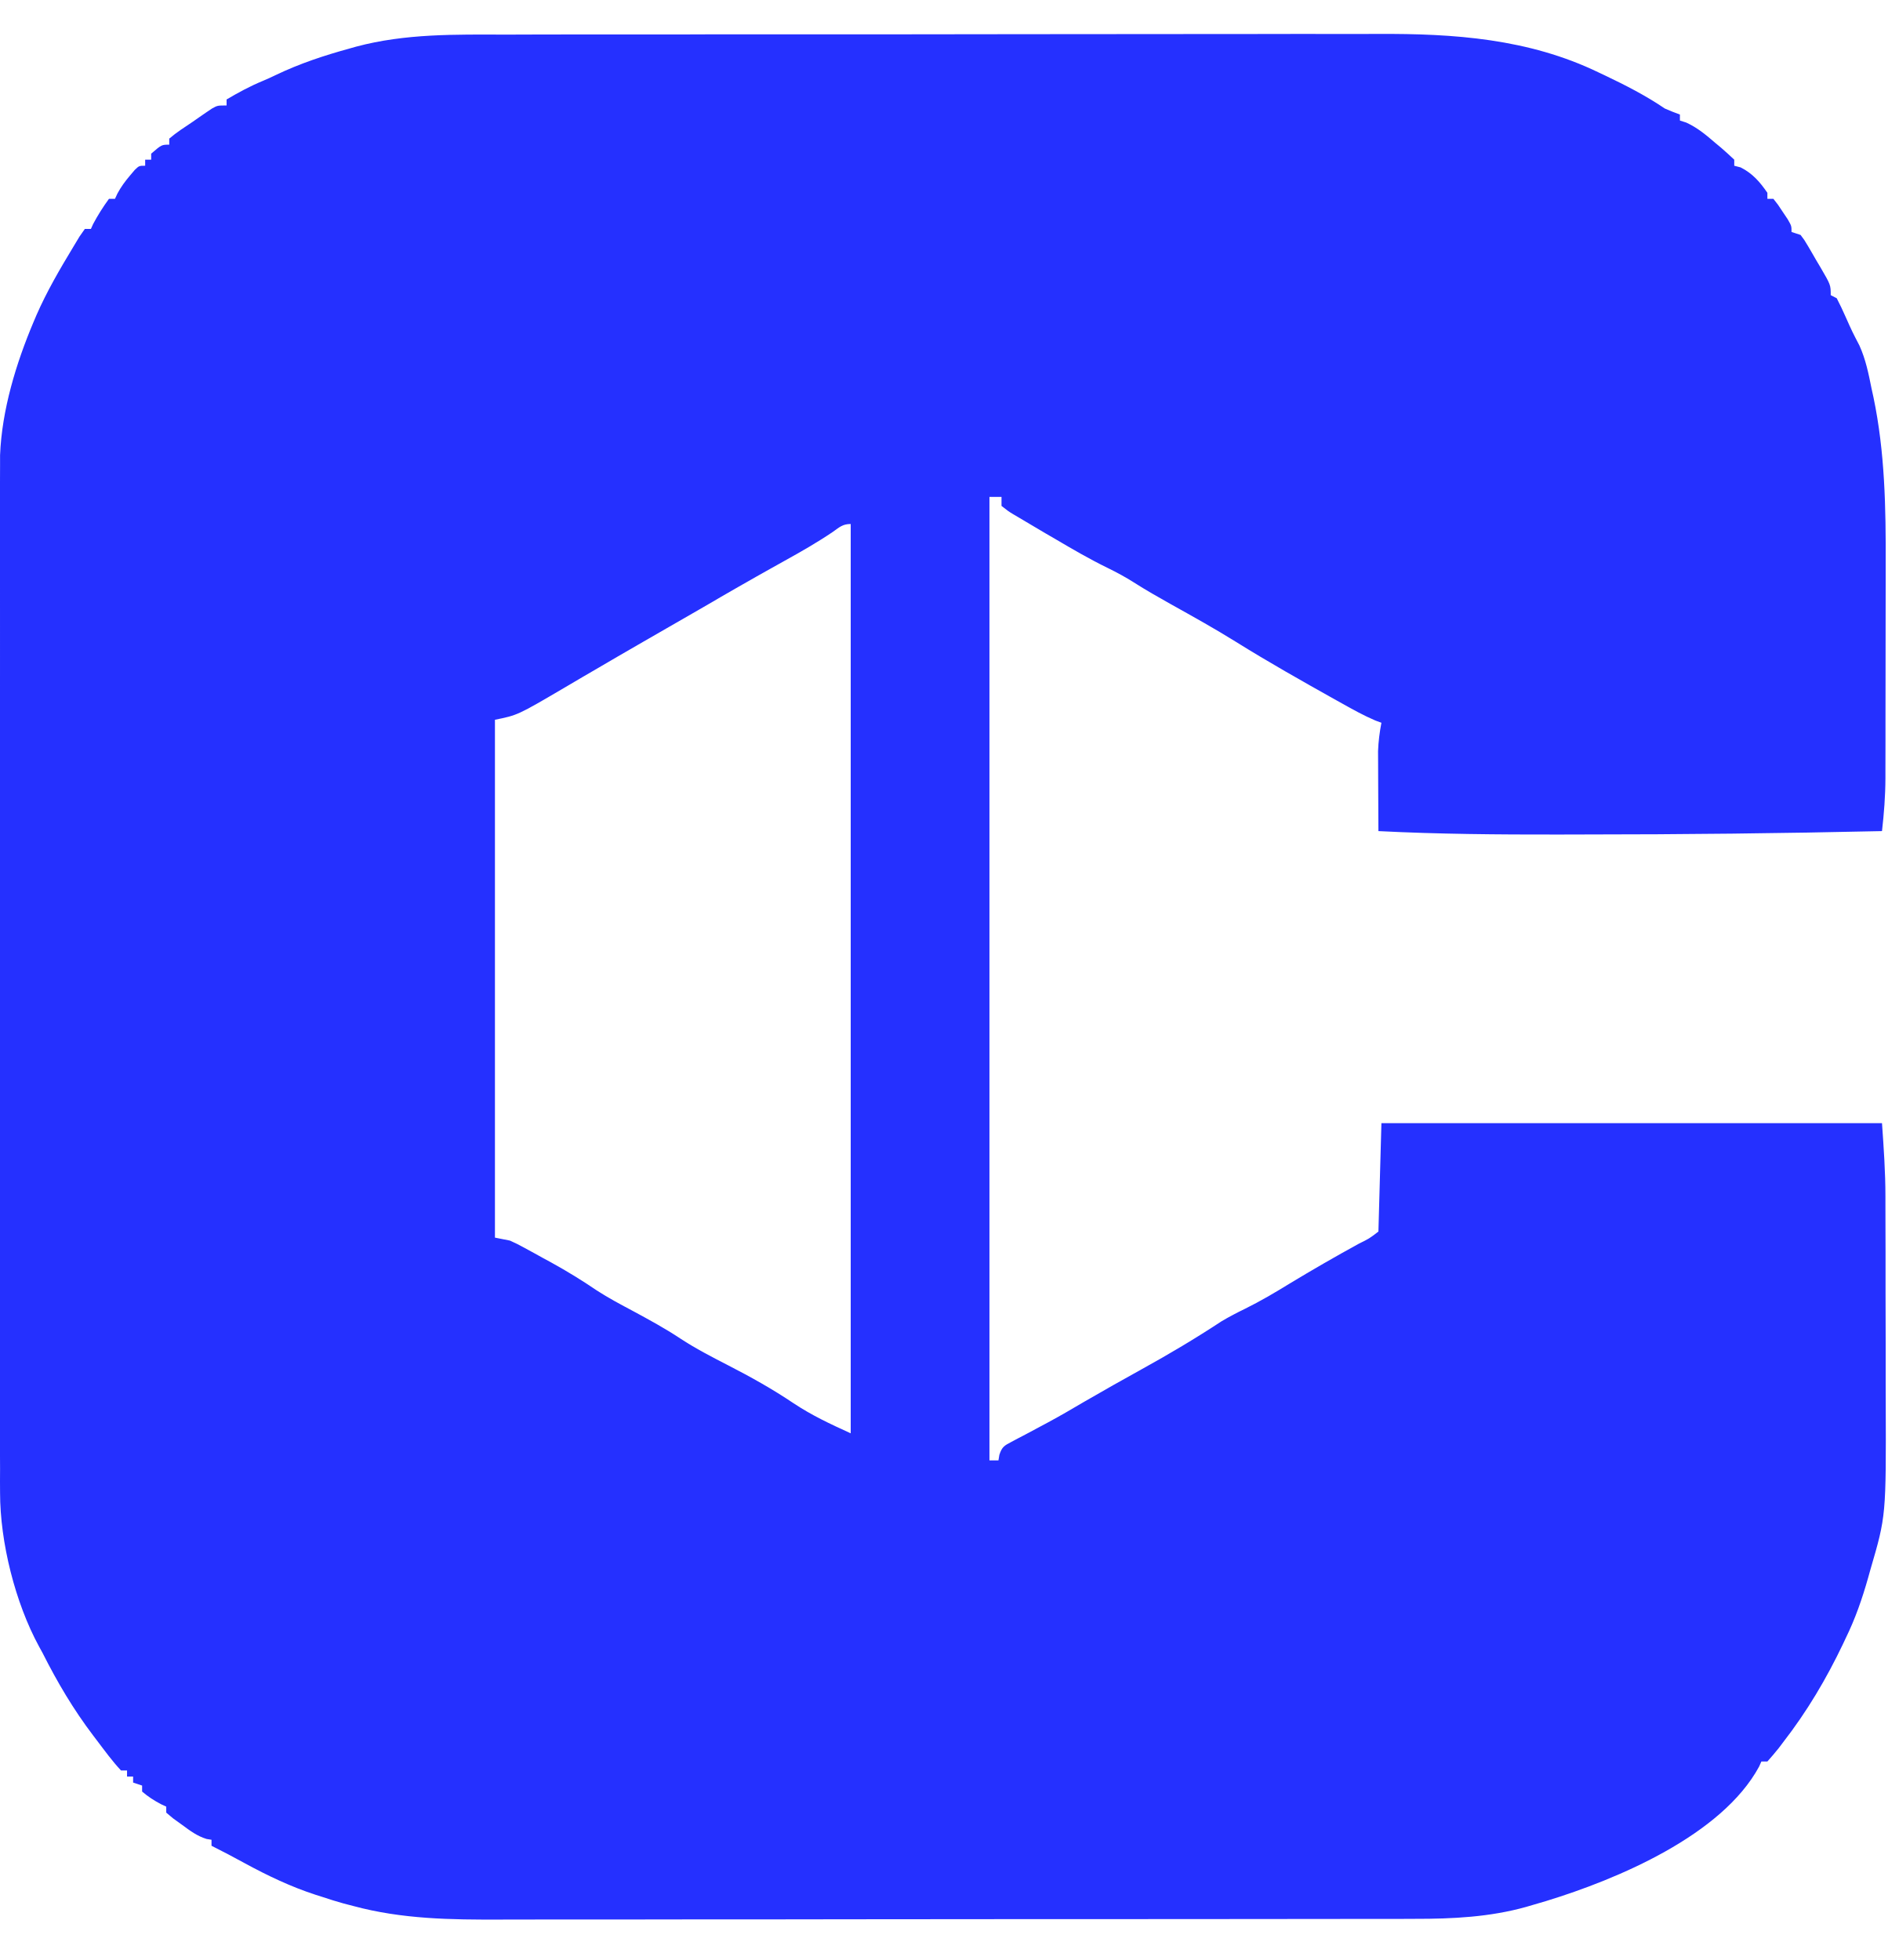
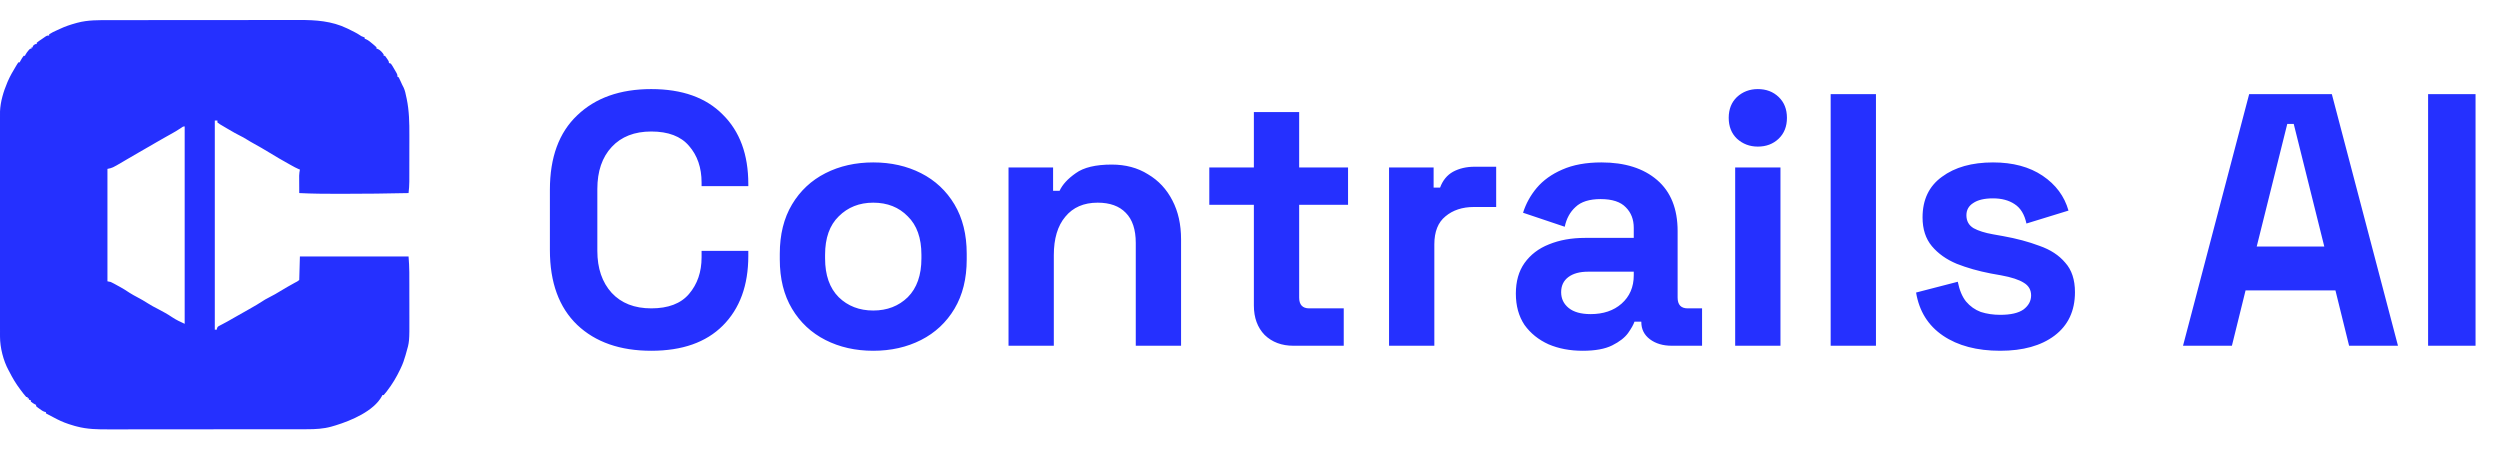
- <svg xmlns="http://www.w3.org/2000/svg" width="31" height="32" viewBox="0 0 31 32" fill="none">
-   <path d="M8.256 0.565C8.465 0.565 8.673 0.564 8.882 0.563C9.289 0.562 9.696 0.562 10.104 0.562C10.435 0.562 10.767 0.562 11.098 0.562C11.146 0.562 11.193 0.562 11.242 0.562C11.339 0.561 11.435 0.561 11.531 0.561C12.433 0.56 13.334 0.56 14.236 0.561C15.058 0.561 15.879 0.56 16.701 0.558C17.548 0.557 18.395 0.556 19.242 0.556C19.716 0.556 20.19 0.556 20.664 0.555C21.068 0.554 21.472 0.553 21.876 0.555C22.081 0.555 22.286 0.555 22.492 0.554C23.736 0.547 24.955 0.631 26.096 1.182C26.13 1.198 26.163 1.214 26.198 1.23C26.54 1.393 26.865 1.559 27.179 1.772C27.26 1.807 27.342 1.841 27.425 1.87C27.425 1.902 27.425 1.935 27.425 1.968C27.459 1.979 27.493 1.99 27.528 2.001C27.714 2.086 27.852 2.204 28.007 2.337C28.036 2.361 28.066 2.386 28.096 2.411C28.17 2.474 28.241 2.541 28.312 2.607C28.312 2.64 28.312 2.672 28.312 2.706C28.346 2.715 28.381 2.724 28.416 2.733C28.609 2.83 28.732 2.971 28.853 3.148C28.853 3.18 28.853 3.213 28.853 3.246C28.886 3.246 28.918 3.246 28.951 3.246C29.026 3.34 29.026 3.34 29.105 3.461C29.132 3.501 29.158 3.541 29.186 3.582C29.247 3.689 29.247 3.689 29.247 3.787C29.296 3.803 29.344 3.82 29.395 3.836C29.456 3.916 29.456 3.916 29.517 4.019C29.538 4.056 29.56 4.092 29.582 4.13C29.605 4.169 29.627 4.208 29.65 4.248C29.673 4.286 29.695 4.325 29.719 4.364C29.887 4.652 29.887 4.652 29.887 4.819C29.919 4.836 29.952 4.852 29.985 4.869C30.037 4.968 30.084 5.07 30.13 5.173C30.236 5.411 30.236 5.411 30.356 5.642C30.459 5.87 30.505 6.102 30.554 6.346C30.565 6.393 30.575 6.439 30.585 6.487C30.772 7.383 30.788 8.293 30.784 9.206C30.784 9.317 30.784 9.427 30.784 9.538C30.784 9.768 30.784 9.999 30.783 10.229C30.782 10.523 30.782 10.816 30.782 11.11C30.782 11.338 30.782 11.566 30.781 11.794C30.781 11.903 30.781 12.011 30.781 12.12C30.781 12.271 30.78 12.422 30.78 12.573C30.78 12.617 30.78 12.661 30.78 12.707C30.779 12.997 30.757 13.281 30.724 13.569C29.093 13.606 27.463 13.624 25.832 13.624C25.701 13.625 25.57 13.625 25.439 13.625C24.459 13.626 23.482 13.619 22.503 13.569C22.502 13.365 22.501 13.16 22.5 12.955C22.5 12.886 22.5 12.816 22.499 12.747C22.499 12.647 22.498 12.546 22.498 12.446C22.498 12.356 22.498 12.356 22.497 12.263C22.503 12.104 22.522 11.956 22.552 11.8C22.52 11.788 22.487 11.776 22.454 11.764C22.264 11.683 22.086 11.584 21.906 11.483C21.867 11.462 21.829 11.44 21.789 11.418C21.247 11.114 20.704 10.808 20.177 10.479C19.83 10.263 19.474 10.065 19.117 9.866C18.913 9.751 18.709 9.636 18.512 9.51C18.374 9.422 18.233 9.346 18.086 9.274C17.79 9.13 17.507 8.965 17.224 8.798C17.172 8.768 17.12 8.738 17.067 8.707C16.926 8.624 16.785 8.541 16.645 8.457C16.611 8.437 16.578 8.417 16.543 8.397C16.461 8.347 16.461 8.347 16.35 8.26C16.35 8.212 16.35 8.163 16.35 8.113C16.285 8.113 16.22 8.113 16.153 8.113C16.153 13.304 16.153 18.495 16.153 23.843C16.202 23.843 16.25 23.843 16.3 23.843C16.305 23.813 16.31 23.783 16.315 23.752C16.358 23.621 16.395 23.602 16.515 23.539C16.55 23.52 16.585 23.501 16.622 23.482C16.66 23.462 16.698 23.442 16.737 23.422C16.819 23.379 16.9 23.335 16.982 23.291C17.024 23.269 17.066 23.247 17.109 23.223C17.31 23.115 17.506 23 17.703 22.884C18.014 22.704 18.327 22.527 18.642 22.353C19.086 22.108 19.518 21.851 19.942 21.572C20.068 21.497 20.193 21.432 20.325 21.368C20.576 21.244 20.813 21.104 21.051 20.958C21.424 20.732 21.801 20.515 22.184 20.305C22.354 20.221 22.354 20.221 22.503 20.107C22.519 19.523 22.535 18.939 22.552 18.337C25.249 18.337 27.945 18.337 30.724 18.337C30.752 18.74 30.78 19.131 30.78 19.533C30.78 19.601 30.78 19.601 30.78 19.671C30.781 19.82 30.781 19.969 30.781 20.118C30.781 20.223 30.782 20.328 30.782 20.434C30.782 20.654 30.782 20.875 30.782 21.095C30.782 21.374 30.783 21.652 30.784 21.931C30.784 22.149 30.784 22.367 30.784 22.584C30.784 22.687 30.784 22.79 30.785 22.892C30.791 24.749 30.791 24.749 30.536 25.622C30.523 25.669 30.51 25.716 30.496 25.765C30.4 26.103 30.288 26.427 30.133 26.743C30.119 26.773 30.104 26.804 30.09 26.835C29.814 27.413 29.501 27.941 29.108 28.448C29.085 28.479 29.061 28.51 29.037 28.542C28.978 28.616 28.916 28.688 28.853 28.759C28.821 28.759 28.788 28.759 28.755 28.759C28.742 28.786 28.73 28.814 28.718 28.842C28.109 29.966 26.401 30.682 25.242 31.037C25.167 31.059 25.092 31.081 25.017 31.103C24.966 31.118 24.966 31.118 24.915 31.133C24.322 31.299 23.714 31.329 23.101 31.328C23.031 31.328 22.961 31.328 22.89 31.329C22.699 31.329 22.508 31.329 22.317 31.329C22.11 31.329 21.902 31.33 21.695 31.33C21.291 31.331 20.886 31.331 20.481 31.331C20.151 31.331 19.822 31.332 19.493 31.332C18.557 31.333 17.621 31.333 16.685 31.333C16.61 31.333 16.61 31.333 16.532 31.333C16.482 31.333 16.432 31.333 16.38 31.333C15.563 31.333 14.747 31.334 13.93 31.335C13.09 31.337 12.249 31.337 11.409 31.337C10.938 31.337 10.467 31.338 9.996 31.339C9.595 31.34 9.193 31.34 8.792 31.339C8.588 31.339 8.384 31.339 8.18 31.34C7.358 31.343 6.566 31.334 5.766 31.118C5.713 31.104 5.66 31.09 5.605 31.076C5.49 31.044 5.378 31.009 5.265 30.971C5.228 30.959 5.192 30.948 5.154 30.936C4.751 30.805 4.375 30.626 4.003 30.424C3.73 30.276 3.73 30.276 3.453 30.135C3.453 30.103 3.453 30.07 3.453 30.037C3.426 30.033 3.399 30.029 3.372 30.024C3.215 29.975 3.105 29.891 2.973 29.794C2.924 29.759 2.876 29.724 2.826 29.688C2.789 29.657 2.752 29.626 2.714 29.594C2.714 29.562 2.714 29.529 2.714 29.496C2.686 29.483 2.657 29.47 2.628 29.456C2.515 29.396 2.418 29.334 2.32 29.25C2.32 29.218 2.32 29.185 2.32 29.152C2.272 29.136 2.223 29.12 2.173 29.103C2.173 29.07 2.173 29.038 2.173 29.005C2.14 29.005 2.108 29.005 2.074 29.005C2.074 28.972 2.074 28.94 2.074 28.906C2.042 28.906 2.009 28.906 1.976 28.906C1.832 28.753 1.709 28.582 1.582 28.415C1.562 28.389 1.542 28.363 1.522 28.336C1.198 27.909 0.937 27.467 0.696 26.989C0.676 26.953 0.657 26.918 0.637 26.881C0.249 26.169 0.001 25.181 0.001 24.372C0 24.311 0 24.25 0 24.187C0 24.119 0 24.052 0.001 23.985C0 23.913 0 23.841 0 23.77C9.85279e-05 23.573 0 23.375 0 23.178C0 22.966 0 22.753 0 22.541C-6.21755e-05 22.124 -1.43584e-05 21.708 0 21.291C0 20.953 0 20.614 0 20.276C0 20.228 0 20.18 0 20.13C0 20.032 0 19.934 0 19.836C-1.06188e-05 18.919 0 18.001 0 17.084C0.001 16.296 0.001 15.509 0 14.722C0 13.807 2.66336e-06 12.893 0 11.979C0 11.882 0 11.784 0 11.687C0 11.639 0 11.591 0 11.541C0 11.203 0 10.865 7.87098e-05 10.527C-5.93453e-05 10.115 -2.2008e-05 9.703 0 9.291C0 9.081 0 8.871 0 8.661C0 8.468 0 8.276 0 8.083C0.001 8.014 0 7.944 0 7.875C0 7.78 0 7.685 0.001 7.59C0.001 7.538 0.001 7.485 0.001 7.431C0.03 6.695 0.263 5.93 0.548 5.256C0.564 5.218 0.58 5.181 0.596 5.143C0.766 4.755 0.978 4.392 1.197 4.03C1.231 3.974 1.264 3.919 1.298 3.862C1.327 3.821 1.355 3.78 1.385 3.738C1.418 3.738 1.45 3.738 1.484 3.738C1.496 3.712 1.508 3.685 1.52 3.658C1.597 3.513 1.682 3.379 1.779 3.246C1.811 3.246 1.844 3.246 1.877 3.246C1.891 3.218 1.904 3.189 1.917 3.16C1.977 3.048 2.042 2.961 2.123 2.865C2.149 2.835 2.174 2.805 2.2 2.774C2.271 2.706 2.271 2.706 2.37 2.706C2.37 2.673 2.37 2.641 2.37 2.607C2.402 2.607 2.435 2.607 2.468 2.607C2.468 2.575 2.468 2.542 2.468 2.509C2.638 2.362 2.638 2.362 2.763 2.362C2.763 2.329 2.763 2.297 2.763 2.263C2.883 2.16 3.017 2.075 3.148 1.987C3.184 1.961 3.221 1.936 3.258 1.91C3.311 1.874 3.311 1.874 3.364 1.837C3.397 1.815 3.429 1.793 3.462 1.771C3.551 1.722 3.551 1.722 3.699 1.722C3.699 1.69 3.699 1.658 3.699 1.624C3.892 1.51 4.082 1.407 4.29 1.321C4.362 1.291 4.432 1.259 4.502 1.225C4.896 1.036 5.298 0.904 5.717 0.789C5.766 0.775 5.766 0.775 5.816 0.761C6.619 0.547 7.432 0.563 8.256 0.565ZM13.596 8.684C13.342 8.856 13.079 9.006 12.812 9.154C12.71 9.211 12.61 9.268 12.508 9.324C12.459 9.352 12.409 9.38 12.357 9.409C12.156 9.522 11.956 9.638 11.756 9.753C11.719 9.775 11.682 9.796 11.644 9.819C11.566 9.864 11.487 9.91 11.409 9.955C11.103 10.132 10.797 10.307 10.492 10.483C10.218 10.641 9.945 10.799 9.673 10.959C9.594 11.005 9.594 11.005 9.513 11.052C9.414 11.11 9.315 11.168 9.216 11.227C8.449 11.677 8.449 11.677 8.08 11.751C8.08 14.541 8.08 17.331 8.08 20.206C8.161 20.222 8.242 20.238 8.326 20.255C8.446 20.31 8.446 20.31 8.571 20.378C8.64 20.416 8.64 20.416 8.711 20.454C8.758 20.481 8.806 20.507 8.855 20.534C8.902 20.56 8.949 20.585 8.997 20.611C9.254 20.753 9.5 20.903 9.742 21.068C9.934 21.193 10.136 21.299 10.338 21.407C10.599 21.548 10.857 21.688 11.104 21.852C11.358 22.019 11.625 22.156 11.895 22.295C12.261 22.483 12.611 22.679 12.953 22.909C13.256 23.11 13.55 23.247 13.888 23.401C13.888 18.502 13.888 13.603 13.888 8.555C13.755 8.555 13.704 8.608 13.596 8.684Z" fill="#2530FF" />
+ <svg xmlns="http://www.w3.org/2000/svg" width="188" height="34" viewBox="0 0 188 34" fill="none">
+   <path d="M8.256 1.515C8.465 1.515 8.673 1.514 8.882 1.513C9.289 1.512 9.696 1.512 10.104 1.512C10.435 1.512 10.767 1.512 11.098 1.512C11.146 1.512 11.193 1.511 11.242 1.511C11.339 1.511 11.435 1.511 11.531 1.511C12.433 1.51 13.334 1.51 14.236 1.511C15.058 1.511 15.879 1.51 16.701 1.508C17.548 1.506 18.395 1.506 19.242 1.506C19.716 1.506 20.19 1.506 20.664 1.505C21.068 1.503 21.472 1.503 21.876 1.504C22.081 1.505 22.286 1.505 22.492 1.504C23.736 1.497 24.955 1.581 26.096 2.132C26.13 2.147 26.163 2.163 26.198 2.18C26.54 2.342 26.865 2.509 27.179 2.721C27.26 2.757 27.342 2.79 27.425 2.82C27.425 2.852 27.425 2.885 27.425 2.918C27.459 2.929 27.493 2.939 27.528 2.95C27.714 3.036 27.852 3.154 28.007 3.287C28.036 3.311 28.066 3.336 28.096 3.361C28.17 3.424 28.241 3.49 28.312 3.557C28.312 3.59 28.312 3.622 28.312 3.655C28.346 3.665 28.381 3.674 28.416 3.683C28.609 3.779 28.732 3.921 28.853 4.098C28.853 4.13 28.853 4.163 28.853 4.196C28.886 4.196 28.918 4.196 28.951 4.196C29.026 4.29 29.026 4.29 29.105 4.411C29.132 4.451 29.158 4.491 29.186 4.532C29.247 4.639 29.247 4.639 29.247 4.737C29.296 4.753 29.344 4.769 29.395 4.786C29.456 4.866 29.456 4.866 29.517 4.968C29.538 5.005 29.56 5.042 29.582 5.08C29.605 5.119 29.627 5.158 29.65 5.198C29.673 5.236 29.695 5.275 29.719 5.314C29.887 5.602 29.887 5.602 29.887 5.769C29.919 5.785 29.952 5.802 29.985 5.818C30.037 5.918 30.084 6.02 30.13 6.123C30.236 6.361 30.236 6.361 30.356 6.592C30.459 6.82 30.505 7.052 30.554 7.296C30.565 7.342 30.575 7.389 30.585 7.436C30.772 8.333 30.788 9.243 30.784 10.155C30.784 10.266 30.784 10.377 30.784 10.488C30.784 10.718 30.784 10.948 30.783 11.178C30.782 11.472 30.782 11.766 30.782 12.06C30.782 12.288 30.782 12.516 30.781 12.744C30.781 12.853 30.781 12.961 30.781 13.069C30.781 13.221 30.78 13.372 30.78 13.523C30.78 13.567 30.78 13.611 30.78 13.656C30.779 13.947 30.757 14.231 30.724 14.519C29.093 14.556 27.463 14.574 25.832 14.574C25.701 14.574 25.57 14.575 25.439 14.575C24.459 14.576 23.482 14.569 22.503 14.519C22.502 14.315 22.501 14.11 22.5 13.905C22.5 13.836 22.5 13.766 22.499 13.697C22.499 13.596 22.498 13.496 22.498 13.396C22.498 13.306 22.498 13.306 22.497 13.213C22.503 13.054 22.522 12.906 22.552 12.749C22.52 12.738 22.487 12.726 22.454 12.714C22.264 12.633 22.086 12.534 21.906 12.433C21.867 12.412 21.829 12.39 21.789 12.368C21.247 12.064 20.705 11.758 20.177 11.428C19.83 11.213 19.474 11.014 19.117 10.815C18.913 10.701 18.709 10.586 18.512 10.46C18.374 10.372 18.233 10.296 18.086 10.224C17.79 10.08 17.507 9.914 17.224 9.748C17.172 9.718 17.12 9.688 17.067 9.657C16.926 9.574 16.785 9.491 16.645 9.407C16.611 9.387 16.578 9.367 16.543 9.347C16.461 9.296 16.461 9.296 16.35 9.21C16.35 9.162 16.35 9.113 16.35 9.063C16.285 9.063 16.22 9.063 16.153 9.063C16.153 14.254 16.153 19.445 16.153 24.793C16.202 24.793 16.25 24.793 16.3 24.793C16.305 24.763 16.31 24.733 16.315 24.701C16.358 24.571 16.395 24.551 16.515 24.489C16.55 24.47 16.585 24.451 16.622 24.432C16.66 24.412 16.698 24.392 16.737 24.372C16.819 24.328 16.9 24.285 16.982 24.241C17.024 24.219 17.066 24.196 17.109 24.173C17.31 24.065 17.506 23.95 17.703 23.834C18.014 23.653 18.327 23.476 18.642 23.303C19.086 23.058 19.518 22.801 19.942 22.522C20.068 22.447 20.193 22.382 20.325 22.317C20.576 22.194 20.813 22.054 21.051 21.908C21.424 21.681 21.801 21.464 22.184 21.255C22.354 21.171 22.354 21.171 22.503 21.057C22.519 20.473 22.535 19.889 22.552 19.287C25.249 19.287 27.945 19.287 30.724 19.287C30.752 19.69 30.78 20.081 30.78 20.483C30.78 20.551 30.78 20.551 30.78 20.621C30.781 20.77 30.781 20.919 30.781 21.067C30.781 21.173 30.782 21.278 30.782 21.384C30.782 21.604 30.782 21.824 30.782 22.045C30.782 22.323 30.783 22.602 30.784 22.881C30.784 23.099 30.784 23.317 30.784 23.534C30.784 23.637 30.784 23.74 30.785 23.842C30.791 25.699 30.791 25.699 30.536 26.572C30.523 26.619 30.51 26.666 30.496 26.714C30.4 27.053 30.288 27.377 30.133 27.693C30.119 27.723 30.104 27.753 30.09 27.785C29.814 28.363 29.501 28.891 29.108 29.398C29.085 29.429 29.061 29.46 29.037 29.491C28.978 29.566 28.916 29.637 28.853 29.709C28.821 29.709 28.788 29.709 28.755 29.709C28.742 29.736 28.73 29.763 28.718 29.791C28.109 30.916 26.401 31.632 25.242 31.987C25.167 32.009 25.092 32.031 25.017 32.053C24.966 32.068 24.966 32.068 24.915 32.083C24.322 32.248 23.714 32.279 23.101 32.278C23.031 32.278 22.961 32.278 22.89 32.279C22.699 32.279 22.508 32.279 22.317 32.279C22.11 32.279 21.902 32.28 21.695 32.28C21.291 32.281 20.886 32.281 20.481 32.281C20.151 32.281 19.822 32.281 19.493 32.282C18.557 32.283 17.621 32.283 16.685 32.283C16.61 32.283 16.61 32.283 16.532 32.283C16.482 32.283 16.432 32.283 16.38 32.283C15.563 32.283 14.747 32.284 13.93 32.285C13.09 32.287 12.249 32.287 11.409 32.287C10.938 32.287 10.467 32.288 9.996 32.288C9.595 32.289 9.193 32.29 8.792 32.289C8.588 32.289 8.384 32.289 8.18 32.289C7.358 32.293 6.566 32.283 5.766 32.068C5.713 32.054 5.66 32.04 5.605 32.026C5.49 31.994 5.378 31.959 5.265 31.921C5.228 31.909 5.192 31.898 5.154 31.886C4.751 31.755 4.375 31.576 4.003 31.374C3.73 31.226 3.73 31.226 3.453 31.085C3.453 31.052 3.453 31.02 3.453 30.987C3.426 30.983 3.399 30.978 3.372 30.974C3.215 30.925 3.105 30.84 2.973 30.744C2.924 30.709 2.876 30.674 2.826 30.638C2.789 30.607 2.752 30.576 2.714 30.544C2.714 30.512 2.714 30.479 2.714 30.446C2.686 30.433 2.657 30.42 2.628 30.406C2.515 30.346 2.418 30.284 2.32 30.2C2.32 30.168 2.32 30.135 2.32 30.102C2.272 30.086 2.223 30.069 2.173 30.053C2.173 30.02 2.173 29.988 2.173 29.954C2.14 29.954 2.108 29.954 2.074 29.954C2.074 29.922 2.074 29.89 2.074 29.856C2.042 29.856 2.009 29.856 1.976 29.856C1.832 29.703 1.709 29.532 1.582 29.364C1.562 29.338 1.542 29.312 1.522 29.285C1.198 28.858 0.937 28.417 0.696 27.939C0.676 27.903 0.657 27.868 0.637 27.831C0.249 27.119 0.001 26.131 0.001 25.322C0 25.261 0 25.2 0 25.137C0 25.069 0 25.002 0.001 24.935C0 24.863 0 24.791 0 24.719C9.85279e-05 24.522 0 24.325 0 24.128C0 23.916 0 23.703 0 23.49C-6.21755e-05 23.074 -1.43584e-05 22.657 0 22.241C0 21.903 0 21.564 0 21.226C0 21.177 0 21.129 0 21.08C0 20.982 0 20.884 0 20.786C-1.06188e-05 19.869 0 18.951 0 18.034C0.001 17.246 0.001 16.459 0 15.671C0 14.757 2.66336e-06 13.843 0 12.929C0 12.832 0 12.734 0 12.637C0 12.589 0 12.541 0 12.491C0 12.153 0 11.815 7.87098e-05 11.477C-5.93453e-05 11.065 -2.2008e-05 10.653 0 10.241C0 10.031 0 9.821 0 9.611C0 9.418 0 9.226 0 9.033C0.001 8.964 0 8.894 0 8.824C0 8.73 0 8.635 0.001 8.54C0.001 8.488 0.001 8.435 0.001 8.381C0.03 7.644 0.263 6.88 0.548 6.205C0.564 6.168 0.58 6.131 0.596 6.093C0.766 5.705 0.978 5.341 1.197 4.98C1.231 4.924 1.264 4.869 1.298 4.812C1.327 4.771 1.355 4.73 1.385 4.688C1.418 4.688 1.45 4.688 1.484 4.688C1.496 4.661 1.508 4.635 1.52 4.608C1.597 4.463 1.682 4.329 1.779 4.196C1.811 4.196 1.844 4.196 1.877 4.196C1.891 4.168 1.904 4.139 1.917 4.109C1.977 3.998 2.042 3.911 2.123 3.815C2.149 3.785 2.174 3.755 2.2 3.724C2.271 3.655 2.271 3.655 2.37 3.655C2.37 3.623 2.37 3.591 2.37 3.557C2.402 3.557 2.435 3.557 2.468 3.557C2.468 3.525 2.468 3.492 2.468 3.459C2.638 3.311 2.638 3.311 2.763 3.311C2.763 3.279 2.763 3.246 2.763 3.213C2.883 3.109 3.017 3.025 3.148 2.937C3.184 2.911 3.221 2.886 3.258 2.86C3.311 2.824 3.311 2.824 3.364 2.787C3.397 2.765 3.429 2.743 3.462 2.72C3.551 2.672 3.551 2.672 3.699 2.672C3.699 2.64 3.699 2.607 3.699 2.574C3.892 2.46 4.082 2.356 4.29 2.271C4.362 2.241 4.432 2.208 4.502 2.175C4.896 1.986 5.298 1.854 5.717 1.738C5.766 1.725 5.766 1.725 5.816 1.711C6.619 1.497 7.432 1.513 8.256 1.515ZM13.596 9.634C13.342 9.806 13.079 9.956 12.812 10.104C12.71 10.161 12.61 10.217 12.508 10.274C12.459 10.302 12.409 10.33 12.357 10.359C12.156 10.472 11.956 10.587 11.756 10.703C11.719 10.725 11.682 10.746 11.644 10.768C11.566 10.814 11.487 10.86 11.409 10.905C11.103 11.082 10.797 11.257 10.492 11.433C10.218 11.591 9.945 11.749 9.673 11.909C9.594 11.955 9.594 11.955 9.513 12.002C9.414 12.06 9.315 12.118 9.216 12.177C8.449 12.627 8.449 12.627 8.08 12.7C8.08 15.491 8.08 18.281 8.08 21.155C8.161 21.172 8.242 21.188 8.326 21.204C8.446 21.259 8.446 21.259 8.571 21.328C8.64 21.366 8.64 21.366 8.711 21.404C8.758 21.43 8.806 21.457 8.855 21.484C8.902 21.509 8.949 21.535 8.997 21.561C9.254 21.702 9.5 21.853 9.742 22.018C9.934 22.143 10.136 22.249 10.338 22.357C10.599 22.498 10.857 22.638 11.104 22.802C11.358 22.969 11.625 23.106 11.895 23.244C12.261 23.433 12.611 23.629 12.953 23.859C13.256 24.06 13.55 24.197 13.888 24.351C13.888 19.451 13.888 14.553 13.888 9.505C13.755 9.505 13.704 9.557 13.596 9.634Z" fill="#2530FF" />
+   <path d="M48.975 26.378C46.632 26.378 44.776 25.73 43.406 24.432C42.036 23.117 41.352 21.242 41.352 18.809V14.268C41.352 11.835 42.036 9.97 43.406 8.673C44.776 7.357 46.632 6.699 48.975 6.699C51.299 6.699 53.093 7.339 54.354 8.618C55.633 9.88 56.273 11.619 56.273 13.836V13.998H52.759V13.727C52.759 12.61 52.444 11.691 51.813 10.97C51.2 10.249 50.254 9.889 48.975 9.889C47.713 9.889 46.722 10.276 46.001 11.051C45.28 11.826 44.92 12.88 44.92 14.214V18.864C44.92 20.179 45.28 21.233 46.001 22.026C46.722 22.801 47.713 23.189 48.975 23.189C50.254 23.189 51.2 22.828 51.813 22.107C52.444 21.369 52.759 20.449 52.759 19.35V18.864H56.273V19.242C56.273 21.459 55.633 23.207 54.354 24.486C53.093 25.748 51.299 26.378 48.975 26.378ZM65.668 26.378C64.335 26.378 63.136 26.108 62.073 25.567C61.01 25.027 60.172 24.243 59.559 23.216C58.946 22.189 58.64 20.954 58.64 19.512V19.08C58.64 17.638 58.946 16.404 59.559 15.376C60.172 14.349 61.01 13.565 62.073 13.025C63.136 12.484 64.335 12.214 65.668 12.214C67.002 12.214 68.2 12.484 69.264 13.025C70.327 13.565 71.165 14.349 71.778 15.376C72.39 16.404 72.697 17.638 72.697 19.08V19.512C72.697 20.954 72.39 22.189 71.778 23.216C71.165 24.243 70.327 25.027 69.264 25.567C68.2 26.108 67.002 26.378 65.668 26.378ZM65.668 23.351C66.714 23.351 67.579 23.017 68.263 22.351C68.948 21.666 69.291 20.693 69.291 19.431V19.161C69.291 17.899 68.948 16.935 68.263 16.268C67.597 15.584 66.732 15.241 65.668 15.241C64.623 15.241 63.758 15.584 63.073 16.268C62.388 16.935 62.046 17.899 62.046 19.161V19.431C62.046 20.693 62.388 21.666 63.073 22.351C63.758 23.017 64.623 23.351 65.668 23.351ZM75.841 26V12.592H79.192V14.349H79.679C79.895 13.881 80.301 13.439 80.895 13.025C81.49 12.592 82.391 12.376 83.599 12.376C84.644 12.376 85.554 12.619 86.329 13.106C87.122 13.574 87.735 14.232 88.167 15.079C88.6 15.908 88.816 16.881 88.816 17.998V26H85.41V18.269C85.41 17.26 85.158 16.503 84.653 15.998C84.166 15.494 83.464 15.241 82.544 15.241C81.499 15.241 80.688 15.593 80.112 16.296C79.535 16.98 79.247 17.945 79.247 19.188V26H75.841ZM97.264 26C96.381 26 95.661 25.73 95.102 25.189C94.561 24.63 94.291 23.892 94.291 22.972V15.403H90.939V12.592H94.291V8.429H97.697V12.592H101.373V15.403H97.697V22.378C97.697 22.918 97.949 23.189 98.454 23.189H101.049V26H97.264ZM104.456 26V12.592H107.808V14.106H108.295C108.493 13.565 108.818 13.169 109.268 12.916C109.737 12.664 110.277 12.538 110.89 12.538H112.512V15.566H110.836C109.971 15.566 109.259 15.8 108.7 16.268C108.142 16.719 107.862 17.422 107.862 18.377V26H104.456ZM119.02 26.378C118.065 26.378 117.209 26.216 116.452 25.892C115.695 25.549 115.092 25.063 114.641 24.432C114.209 23.783 113.992 23 113.992 22.08C113.992 21.161 114.209 20.395 114.641 19.783C115.092 19.152 115.704 18.683 116.479 18.377C117.272 18.053 118.173 17.89 119.183 17.89H122.859V17.134C122.859 16.503 122.661 15.989 122.264 15.593C121.868 15.178 121.237 14.971 120.372 14.971C119.525 14.971 118.894 15.169 118.48 15.566C118.065 15.944 117.795 16.44 117.669 17.052L114.533 15.998C114.749 15.313 115.092 14.692 115.56 14.133C116.047 13.556 116.687 13.097 117.48 12.754C118.29 12.394 119.273 12.214 120.426 12.214C122.192 12.214 123.589 12.655 124.616 13.538C125.643 14.421 126.157 15.701 126.157 17.377V22.378C126.157 22.918 126.409 23.189 126.914 23.189H127.995V26H125.724C125.057 26 124.508 25.838 124.075 25.513C123.643 25.189 123.427 24.756 123.427 24.216V24.189H122.913C122.841 24.405 122.679 24.694 122.426 25.054C122.174 25.396 121.778 25.703 121.237 25.973C120.696 26.243 119.957 26.378 119.02 26.378ZM119.615 23.621C120.57 23.621 121.345 23.36 121.94 22.837C122.552 22.297 122.859 21.585 122.859 20.702V20.431H119.426C118.795 20.431 118.299 20.567 117.939 20.837C117.579 21.107 117.398 21.486 117.398 21.972C117.398 22.459 117.588 22.855 117.966 23.162C118.345 23.468 118.894 23.621 119.615 23.621ZM130.485 26V12.592H133.891V26H130.485ZM132.188 11.024C131.576 11.024 131.053 10.826 130.62 10.43C130.206 10.033 129.999 9.511 129.999 8.862C129.999 8.213 130.206 7.69 130.62 7.294C131.053 6.897 131.576 6.699 132.188 6.699C132.819 6.699 133.342 6.897 133.756 7.294C134.171 7.69 134.378 8.213 134.378 8.862C134.378 9.511 134.171 10.033 133.756 10.43C133.342 10.826 132.819 11.024 132.188 11.024ZM137.666 26V7.078H141.072V26H137.666ZM150.415 26.378C148.666 26.378 147.234 26 146.116 25.243C144.999 24.486 144.323 23.405 144.089 21.999L147.225 21.188C147.351 21.819 147.558 22.315 147.847 22.675C148.153 23.035 148.522 23.297 148.955 23.459C149.405 23.603 149.892 23.675 150.415 23.675C151.207 23.675 151.793 23.54 152.172 23.27C152.55 22.981 152.739 22.63 152.739 22.215C152.739 21.801 152.559 21.486 152.199 21.269C151.838 21.035 151.262 20.846 150.469 20.702L149.712 20.567C148.775 20.386 147.919 20.143 147.144 19.837C146.369 19.512 145.747 19.071 145.278 18.512C144.81 17.953 144.576 17.233 144.576 16.35C144.576 15.016 145.062 13.998 146.035 13.295C147.009 12.574 148.288 12.214 149.874 12.214C151.37 12.214 152.613 12.547 153.604 13.214C154.595 13.881 155.244 14.755 155.551 15.836L152.388 16.809C152.244 16.124 151.946 15.638 151.496 15.349C151.063 15.061 150.523 14.917 149.874 14.917C149.225 14.917 148.73 15.034 148.387 15.268C148.045 15.485 147.874 15.791 147.874 16.187C147.874 16.62 148.054 16.944 148.414 17.16C148.775 17.359 149.261 17.512 149.874 17.62L150.631 17.755C151.64 17.936 152.55 18.179 153.361 18.485C154.19 18.773 154.839 19.197 155.307 19.756C155.794 20.296 156.037 21.035 156.037 21.972C156.037 23.378 155.524 24.468 154.496 25.243C153.487 26 152.127 26.378 150.415 26.378ZM164.163 26L169.137 7.078H175.354L180.328 26H176.652L175.625 21.837H168.867L167.839 26H164.163ZM169.705 18.539H174.787L172.489 9.321H172.002L169.705 18.539ZM182.593 26V7.078H186.161V26H182.593Z" fill="#2530FF" />
</svg>
